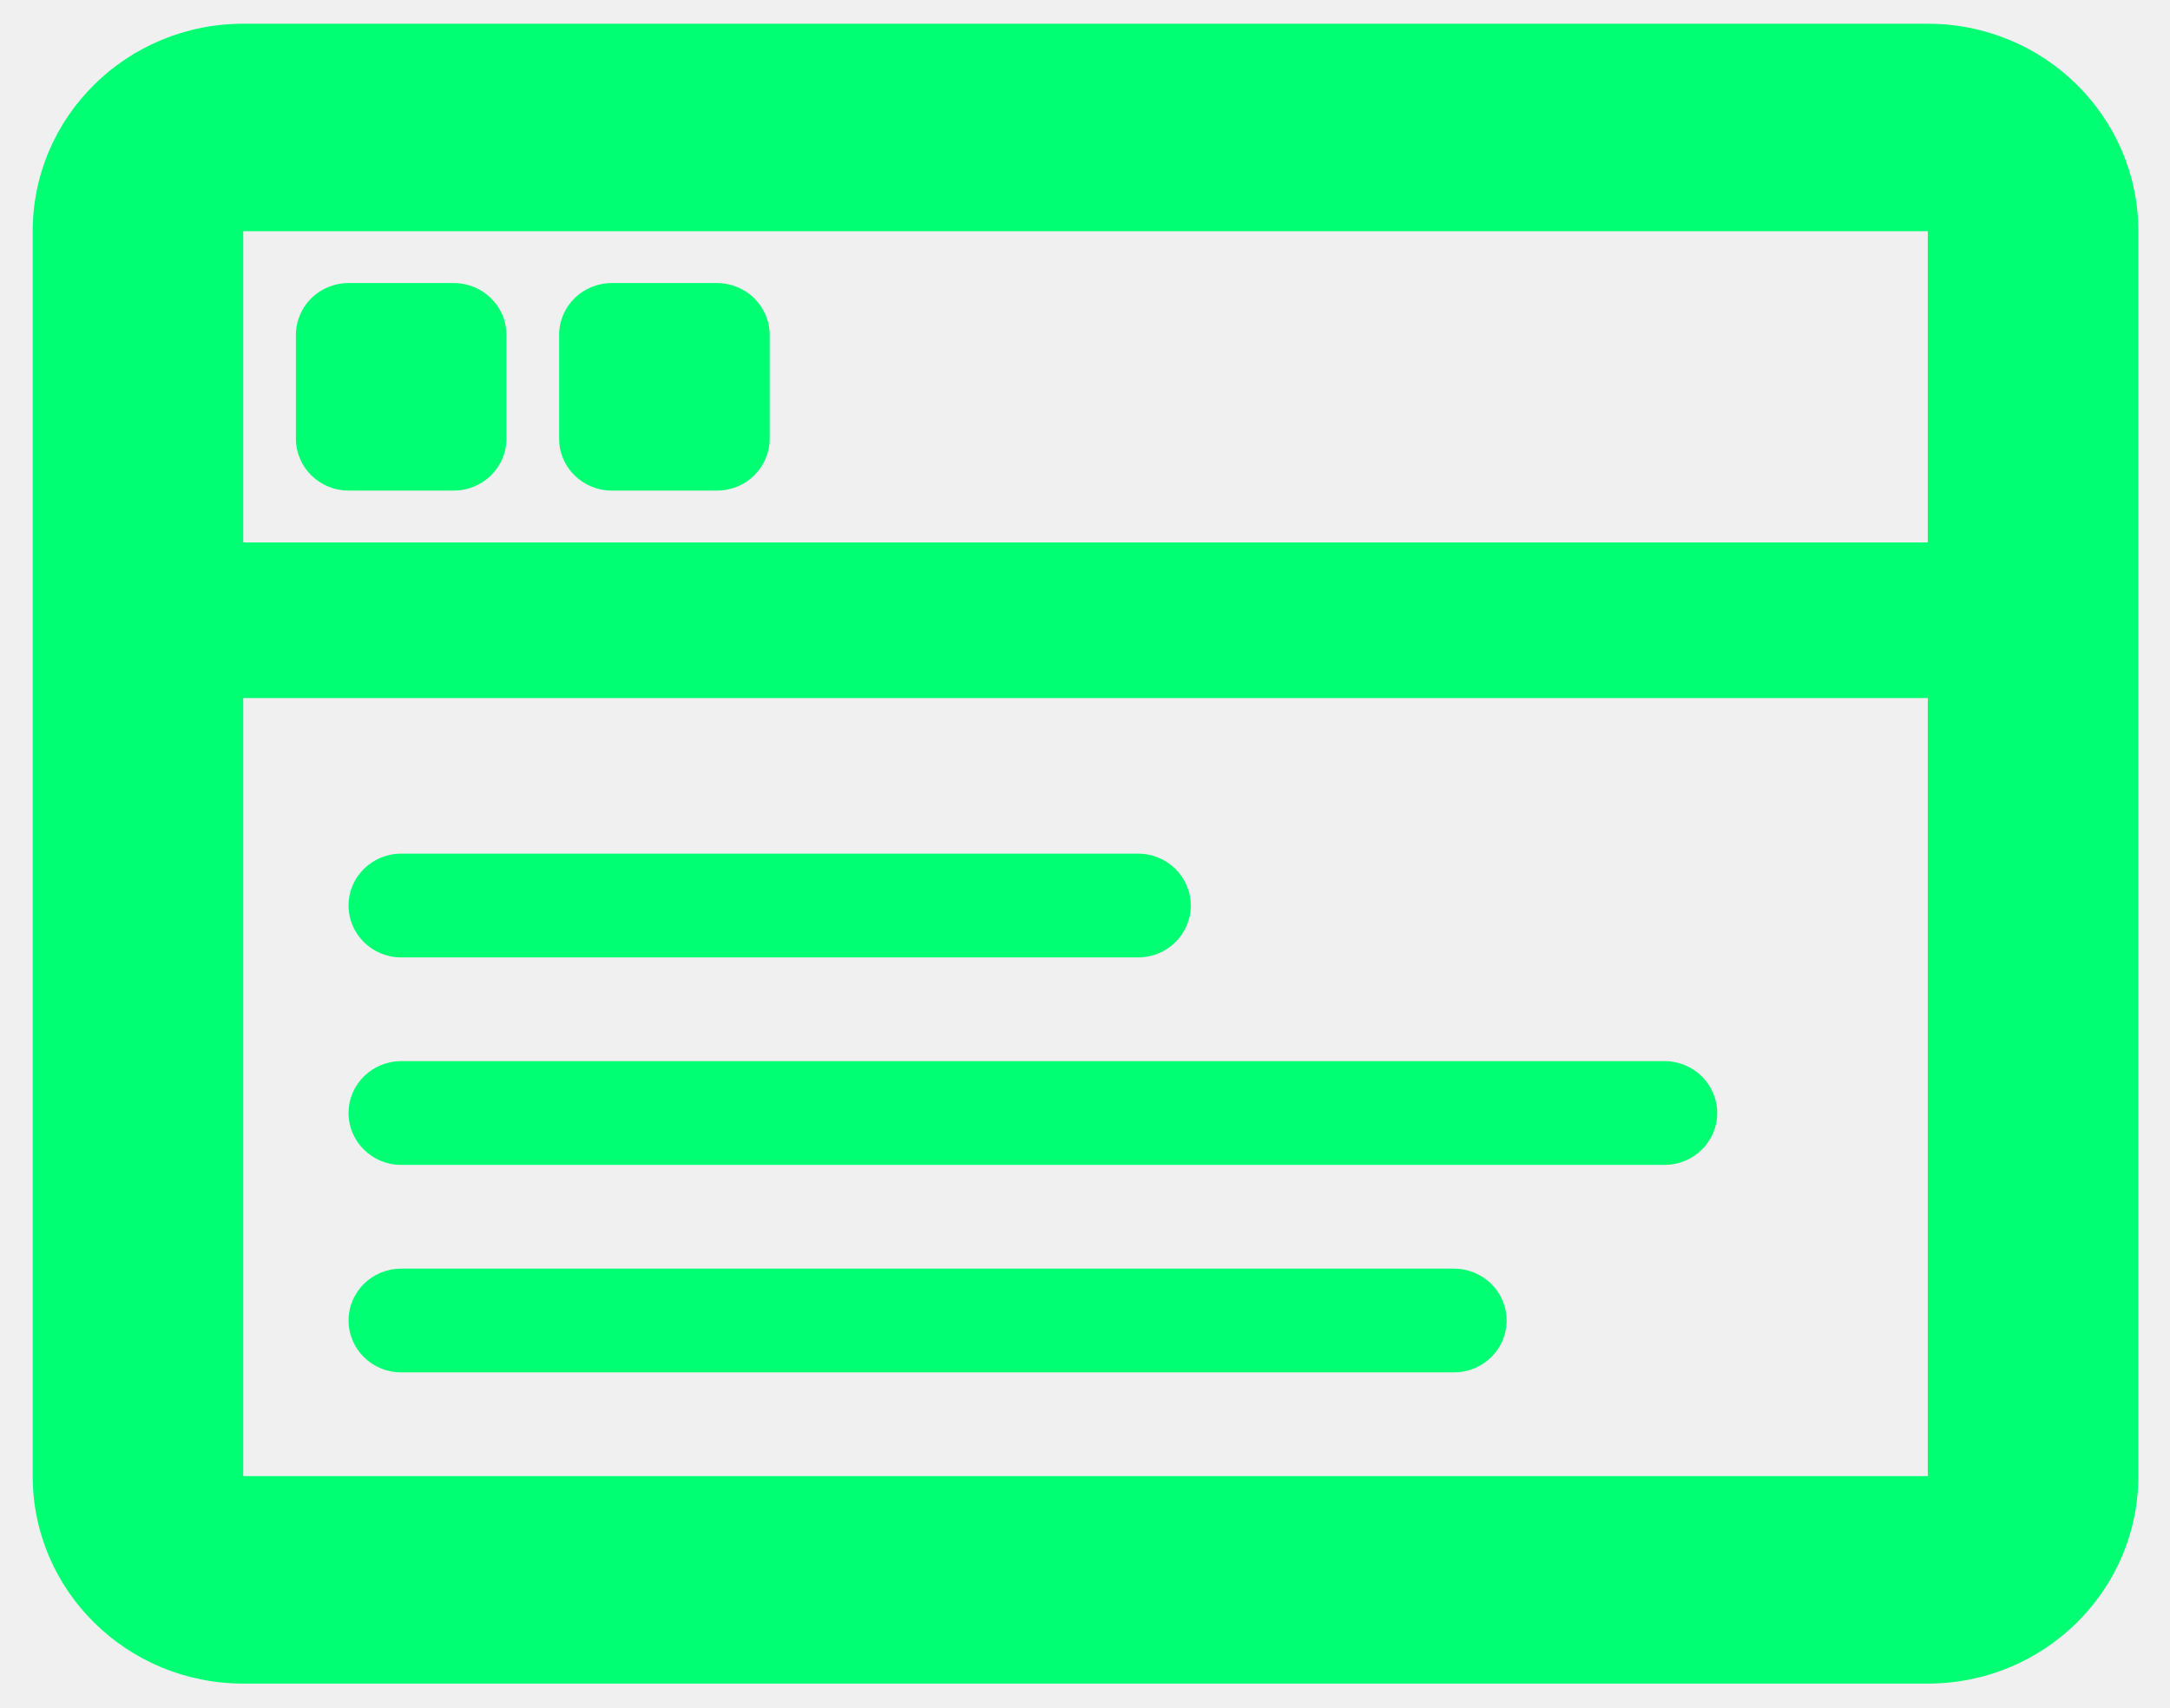
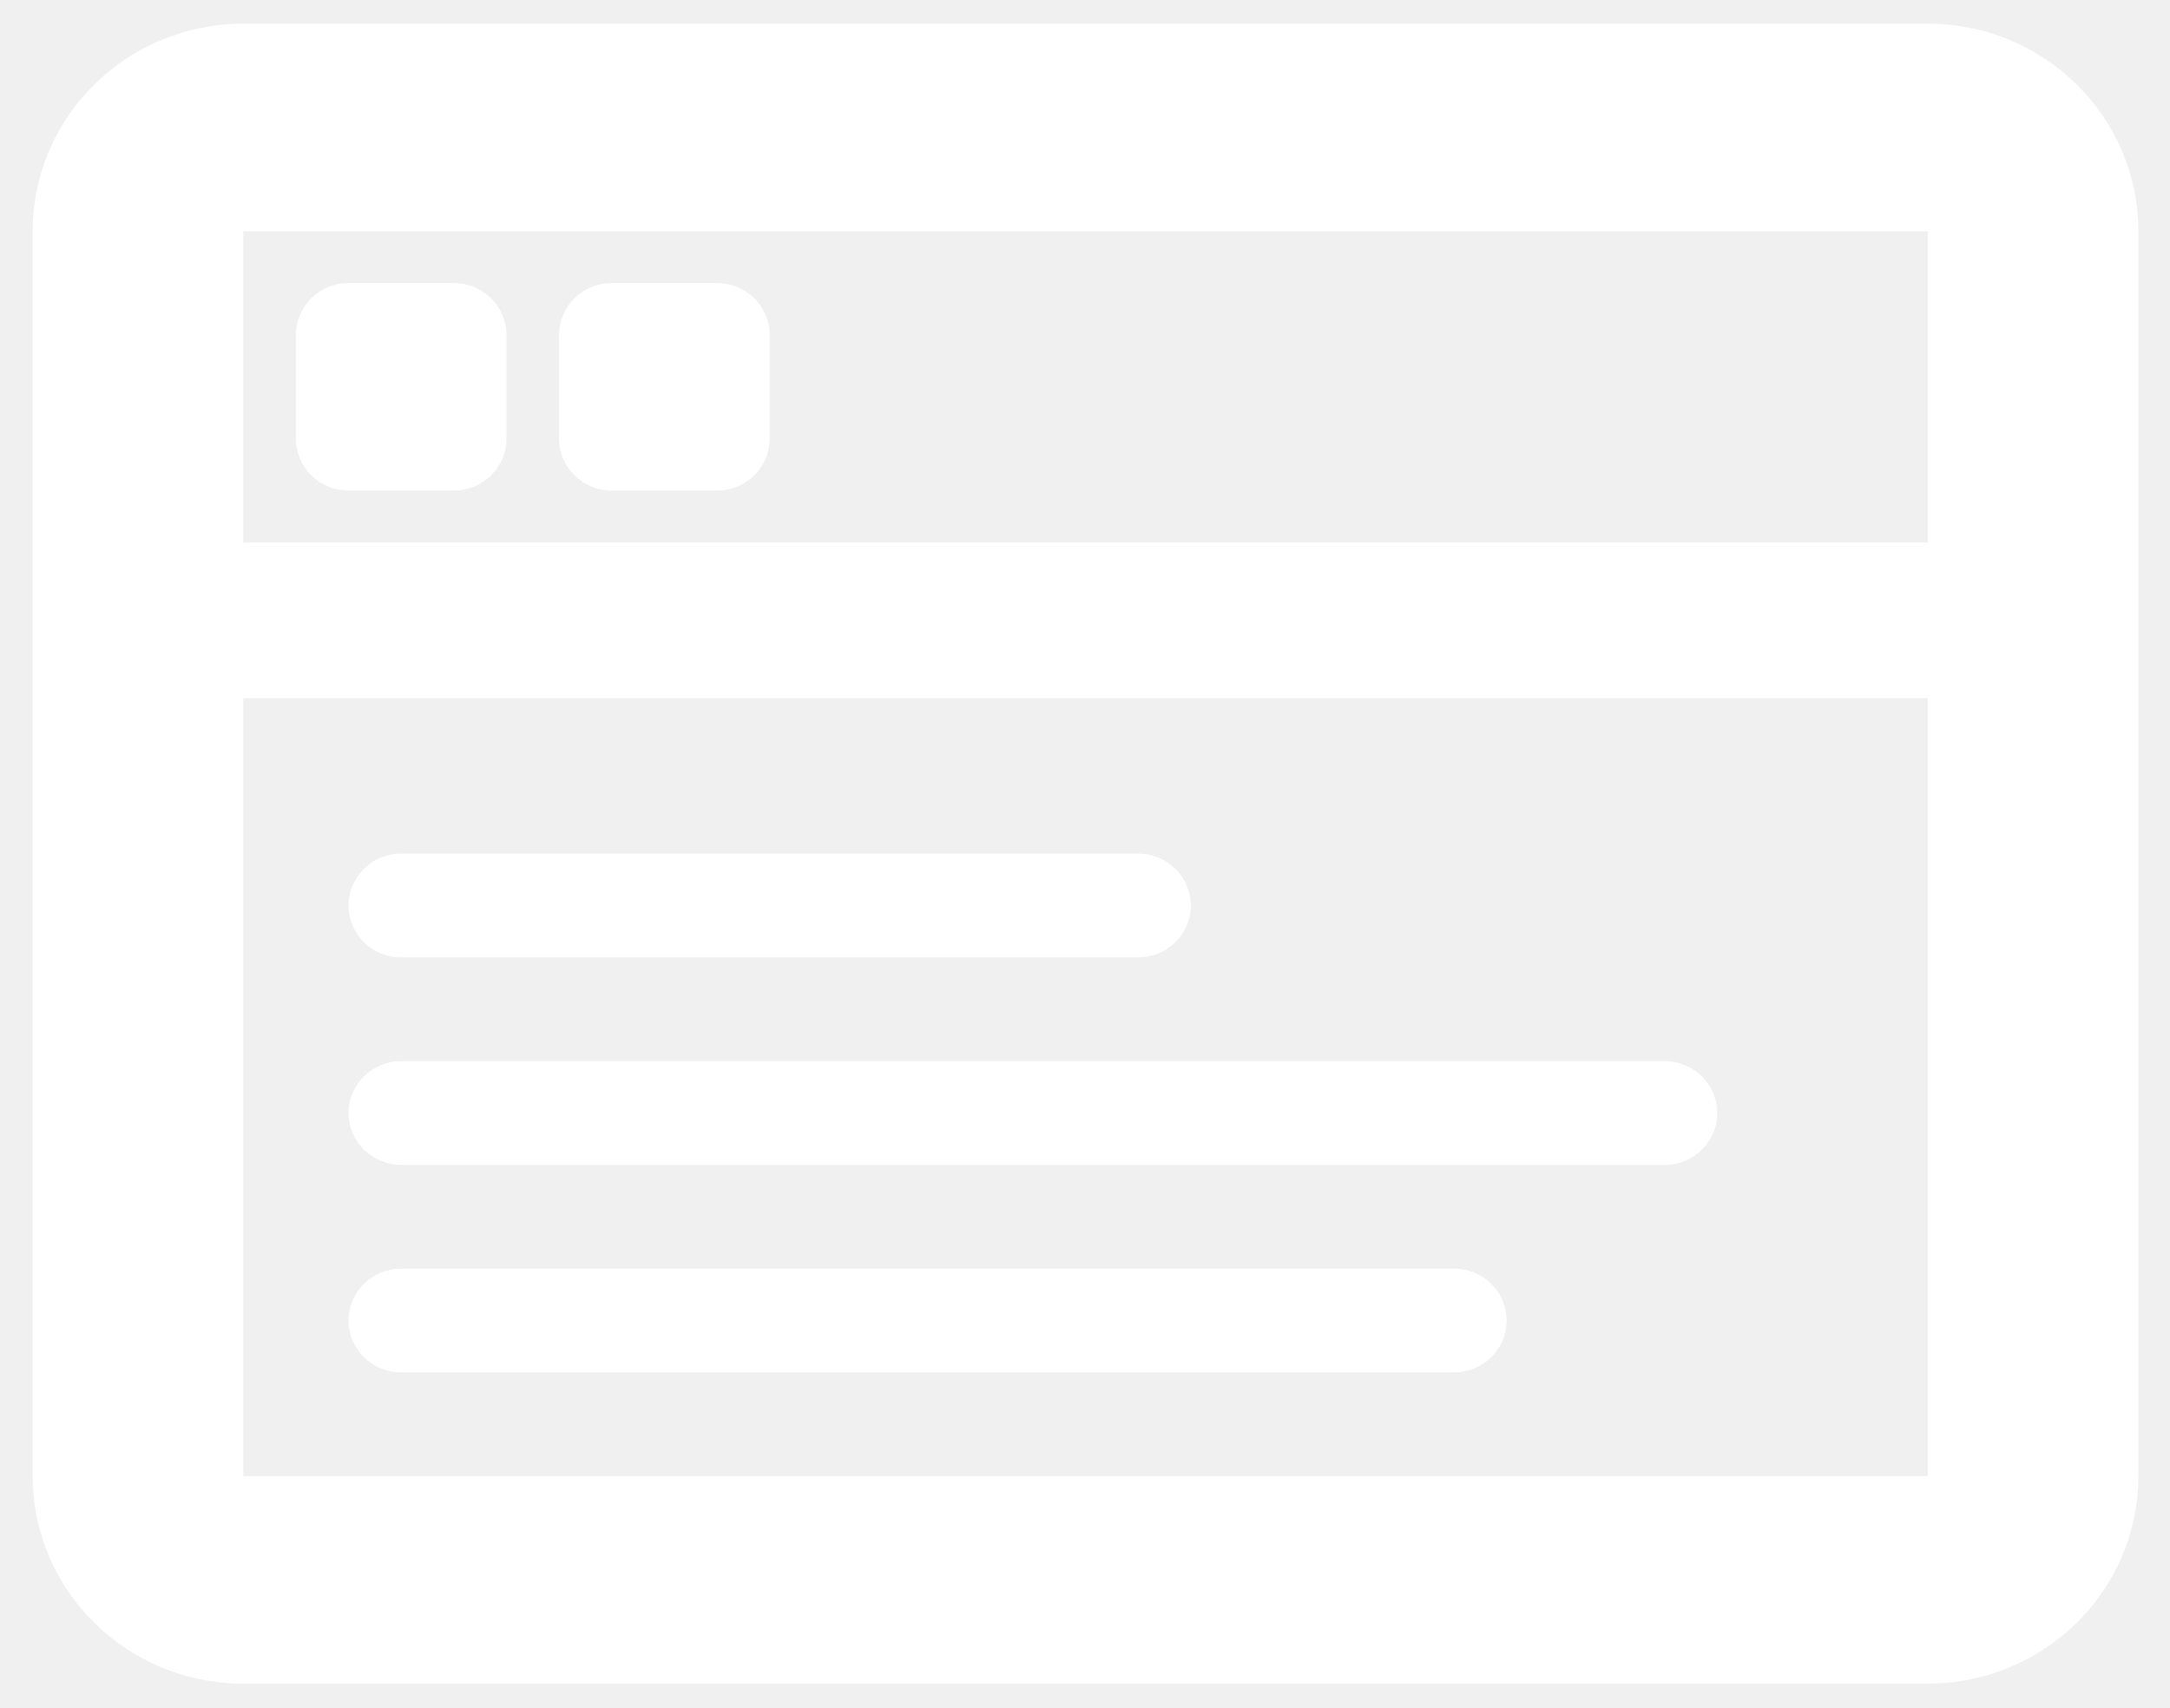
<svg xmlns="http://www.w3.org/2000/svg" width="61" height="48" viewBox="0 0 61 48" fill="none">
-   <path d="M54.191 0.667H6.838C3.569 0.667 0.919 3.278 0.919 6.5V41.5C0.919 44.722 3.569 47.333 6.838 47.333H54.191C57.46 47.333 60.11 44.722 60.11 41.5V6.5C60.11 3.278 57.46 0.667 54.191 0.667ZM54.191 6.5V15.25H6.838V6.5H54.191ZM6.838 41.5V19.625H54.191V41.5H6.838ZM12.757 7.958H9.798C8.98 7.958 8.318 8.611 8.318 9.417V12.333C8.318 13.139 8.98 13.792 9.798 13.792H12.757C13.574 13.792 14.237 13.139 14.237 12.333V9.417C14.237 8.611 13.574 7.958 12.757 7.958Z" fill="#00ff73" />
-   <path d="M17.197 7.958H20.156C20.973 7.958 21.636 8.611 21.636 9.417V12.333C21.636 13.139 20.973 13.792 20.156 13.792H17.197C16.379 13.792 15.717 13.139 15.717 12.333V9.417C15.717 8.611 16.379 7.958 17.197 7.958Z" fill="#00ff73" />
-   <path d="M11.277 24H31.994C32.812 24 33.474 24.653 33.474 25.458C33.474 26.264 32.812 26.917 31.994 26.917H11.277C10.46 26.917 9.798 26.264 9.798 25.458C9.798 24.653 10.46 24 11.277 24Z" fill="#00ff73" />
-   <path d="M11.277 29.833H46.792C47.609 29.833 48.272 30.486 48.272 31.292C48.272 32.097 47.609 32.75 46.792 32.75H11.277C10.46 32.75 9.798 32.097 9.798 31.292C9.798 30.486 10.46 29.833 11.277 29.833Z" fill="#00ff73" />
-   <path d="M11.277 35.667H40.873C41.69 35.667 42.353 36.32 42.353 37.125C42.353 37.931 41.69 38.583 40.873 38.583H11.277C10.46 38.583 9.798 37.931 9.798 37.125C9.798 36.32 10.46 35.667 11.277 35.667Z" fill="#00ff73" />
+   <path d="M54.191 0.667H6.838C3.569 0.667 0.919 3.278 0.919 6.5V41.5C0.919 44.722 3.569 47.333 6.838 47.333H54.191C57.46 47.333 60.11 44.722 60.11 41.5V6.5C60.11 3.278 57.46 0.667 54.191 0.667ZM54.191 6.5V15.25H6.838V6.5H54.191ZM6.838 41.5V19.625H54.191V41.5H6.838ZM12.757 7.958H9.798C8.98 7.958 8.318 8.611 8.318 9.417V12.333C8.318 13.139 8.98 13.792 9.798 13.792H12.757C13.574 13.792 14.237 13.139 14.237 12.333V9.417C14.237 8.611 13.574 7.958 12.757 7.958Z" fill="#fff" />
+   <path d="M17.197 7.958H20.156C20.973 7.958 21.636 8.611 21.636 9.417V12.333C21.636 13.139 20.973 13.792 20.156 13.792H17.197C16.379 13.792 15.717 13.139 15.717 12.333V9.417C15.717 8.611 16.379 7.958 17.197 7.958Z" fill="#fff" />
+   <path d="M11.277 24H31.994C32.812 24 33.474 24.653 33.474 25.458C33.474 26.264 32.812 26.917 31.994 26.917H11.277C10.46 26.917 9.798 26.264 9.798 25.458C9.798 24.653 10.46 24 11.277 24Z" fill="#fff" />
+   <path d="M11.277 29.833H46.792C47.609 29.833 48.272 30.486 48.272 31.292C48.272 32.097 47.609 32.75 46.792 32.75H11.277C10.46 32.75 9.798 32.097 9.798 31.292C9.798 30.486 10.46 29.833 11.277 29.833Z" fill="#fff" />
+   <path d="M11.277 35.667H40.873C41.69 35.667 42.353 36.32 42.353 37.125C42.353 37.931 41.69 38.583 40.873 38.583H11.277C10.46 38.583 9.798 37.931 9.798 37.125C9.798 36.32 10.46 35.667 11.277 35.667Z" fill="#fff" />
</svg>
